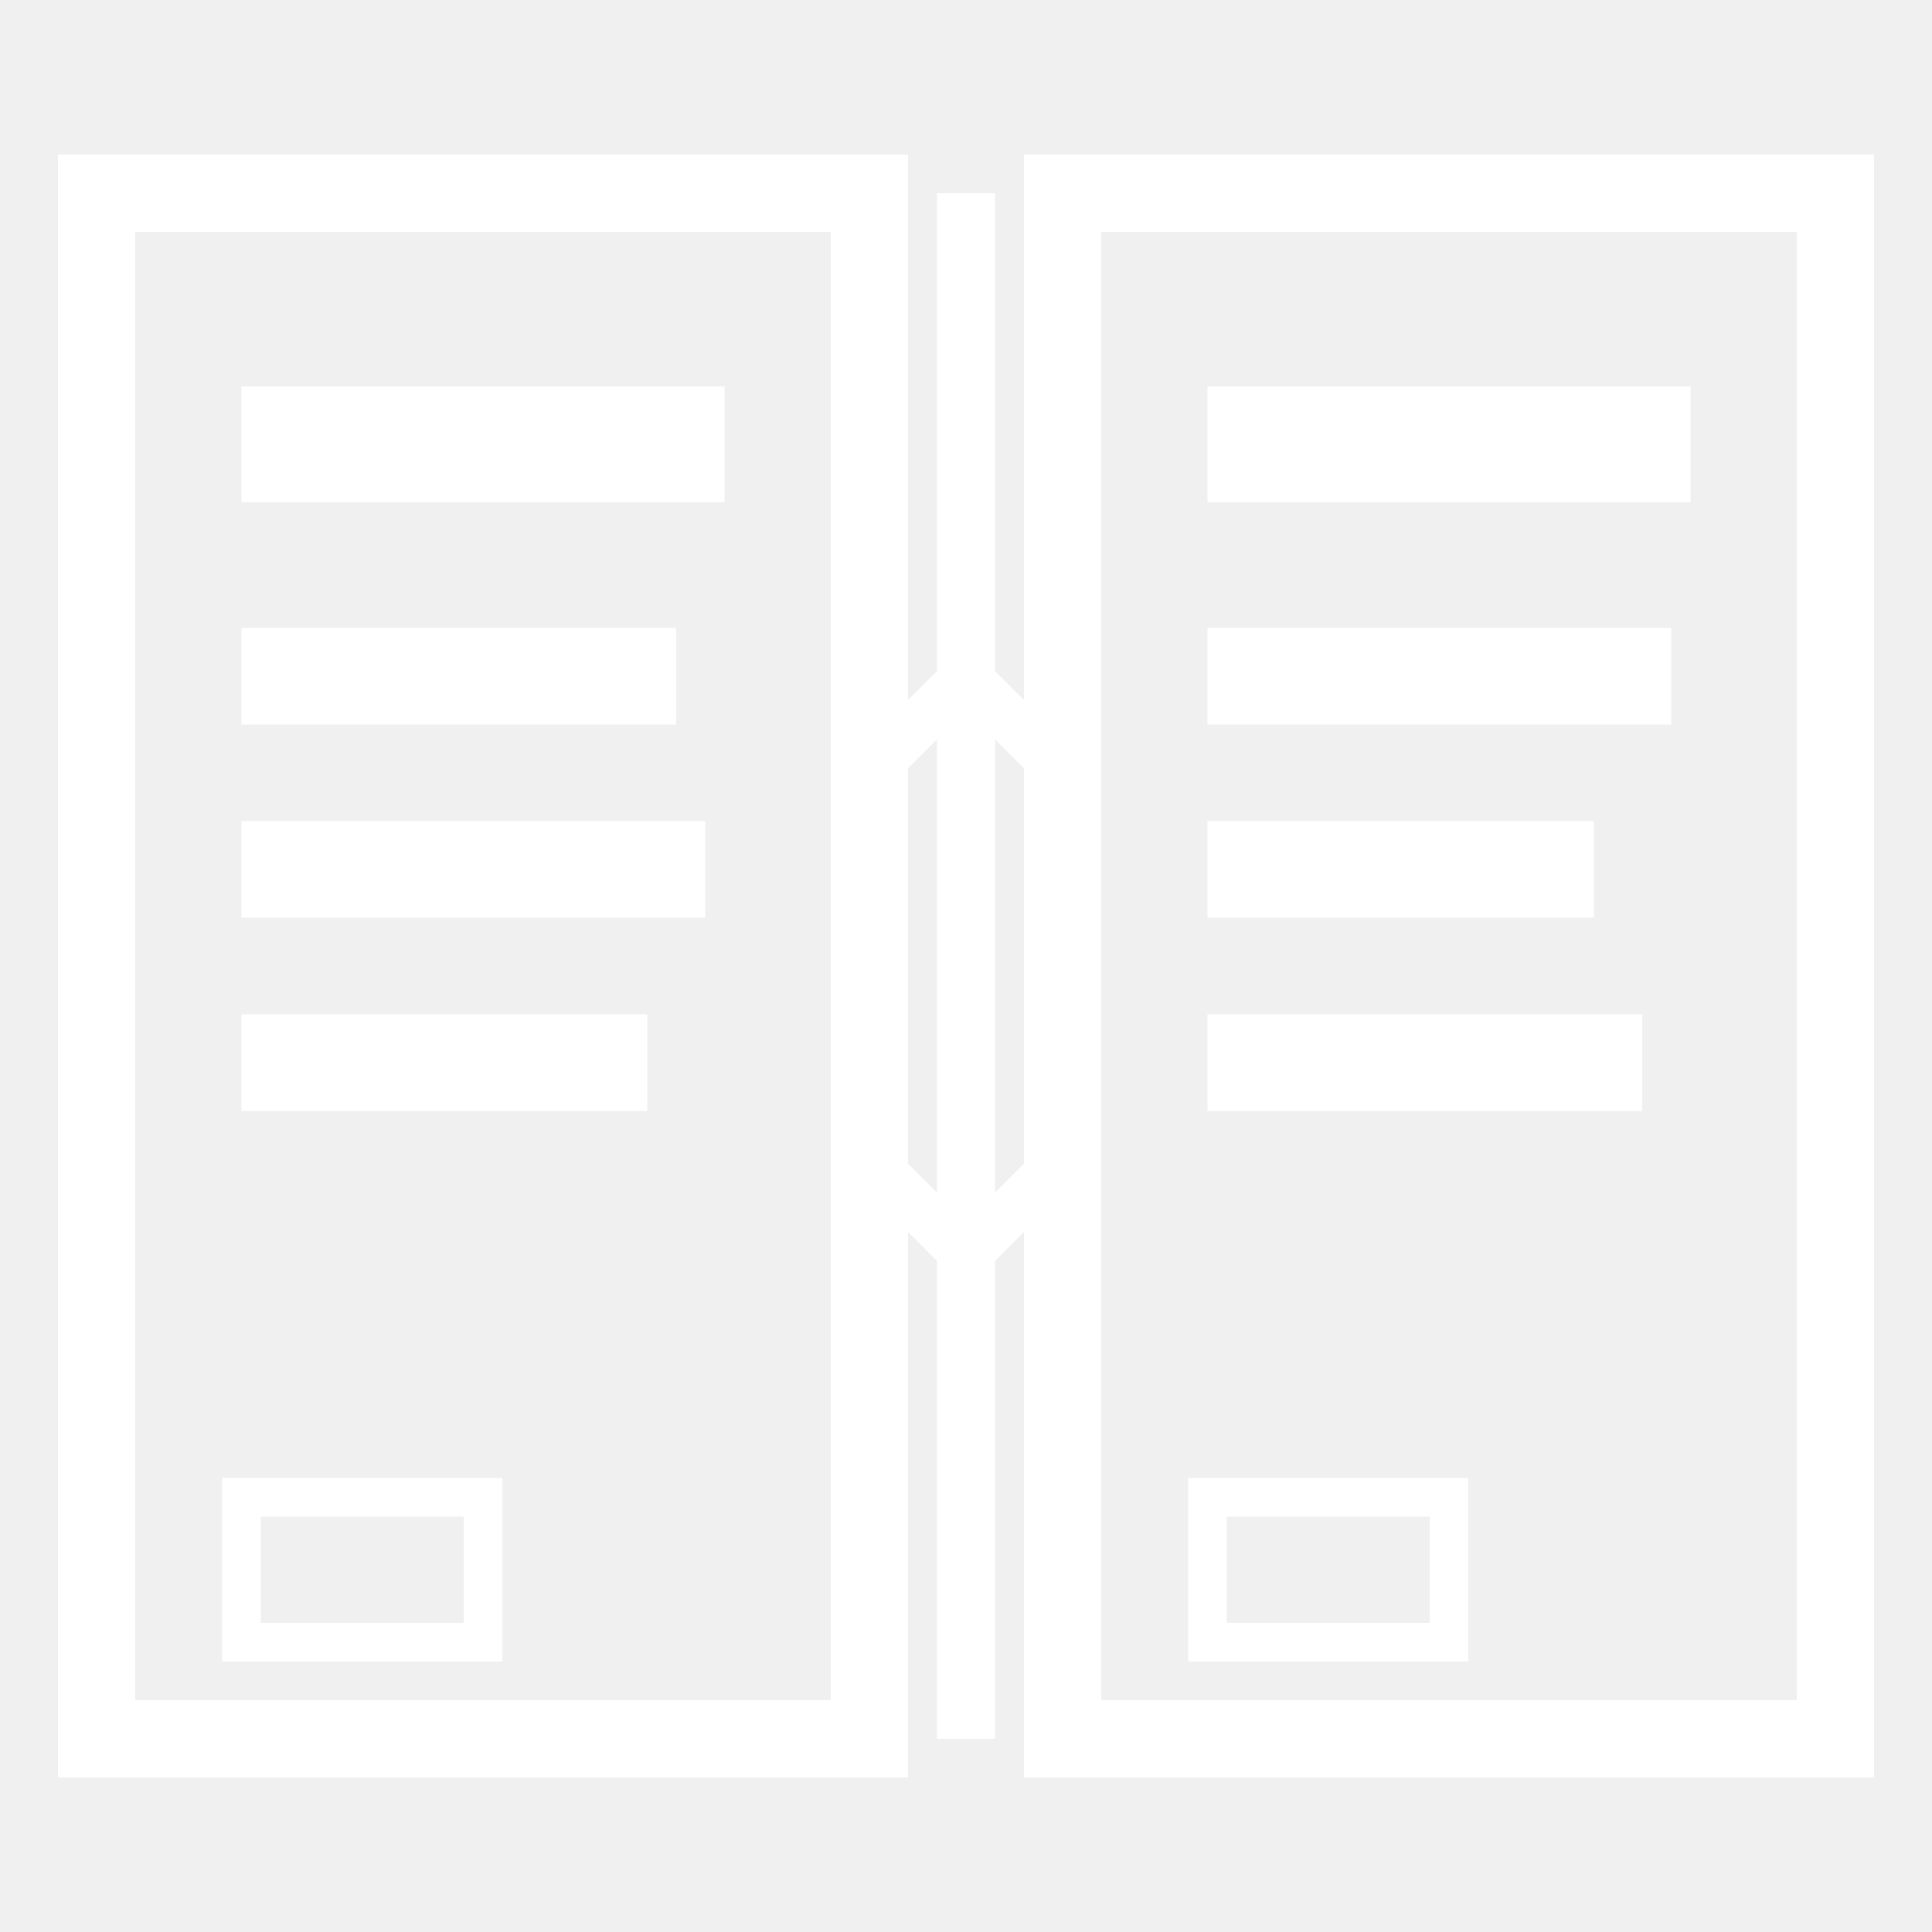
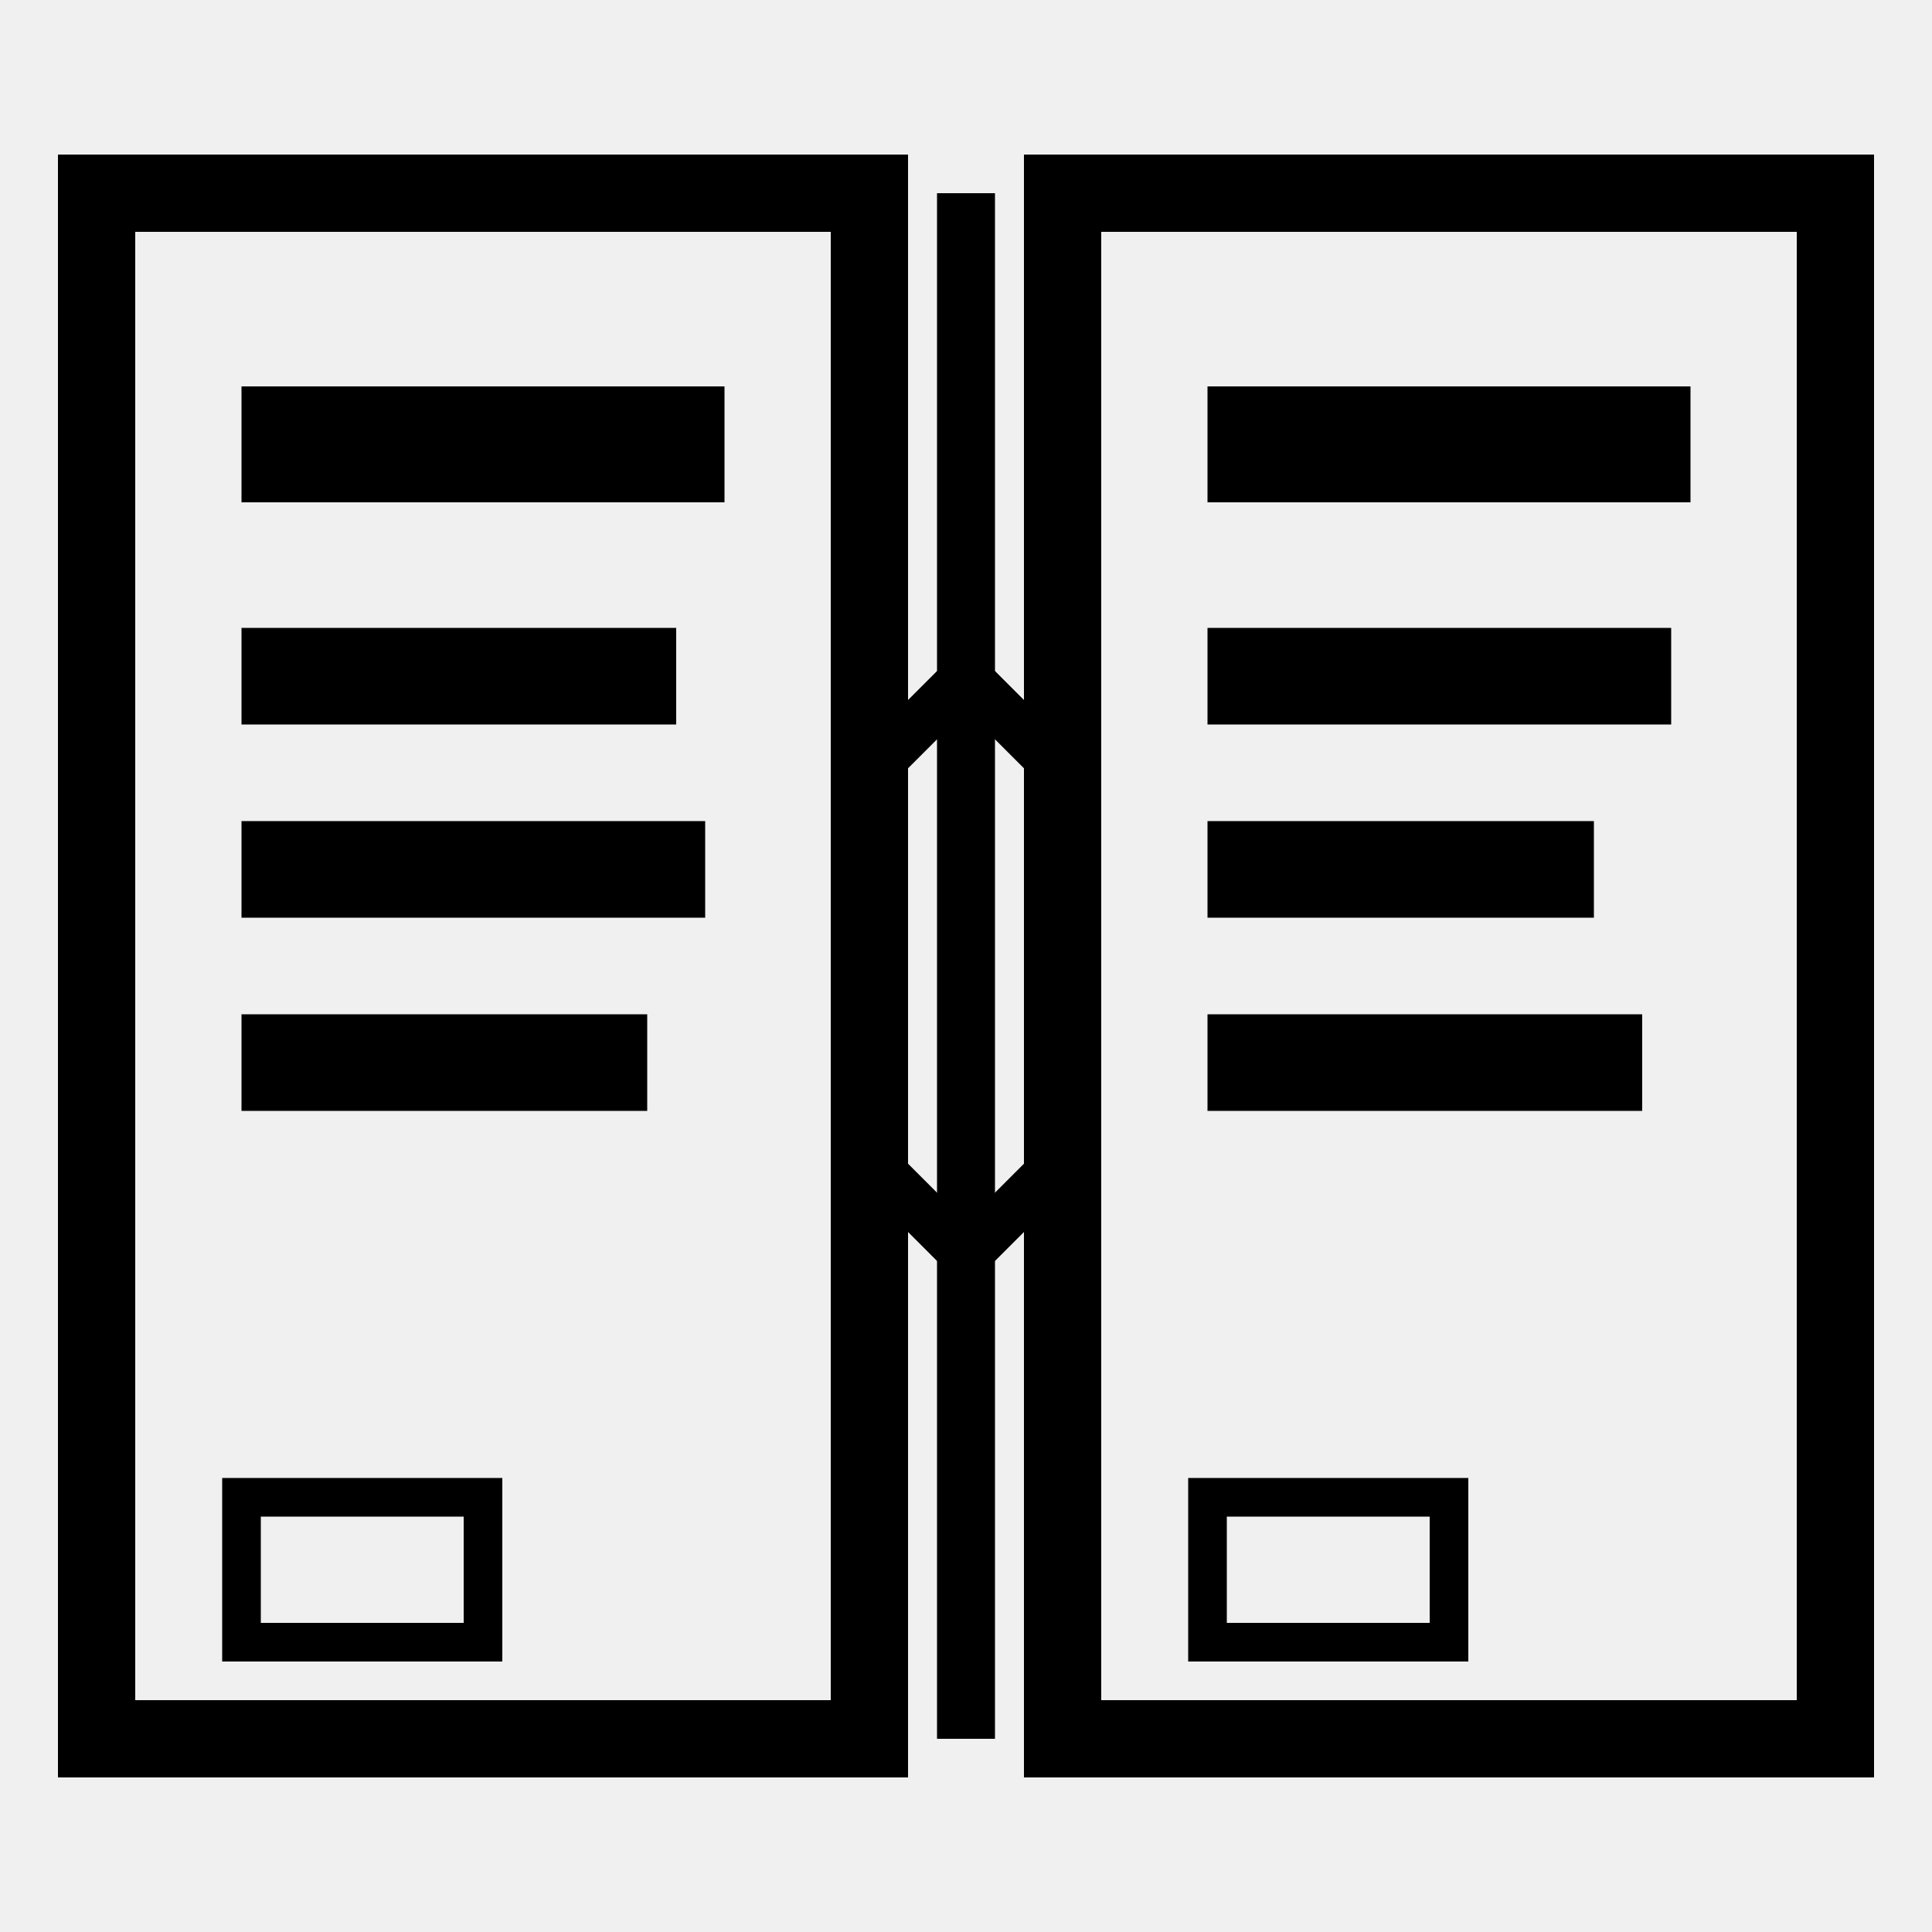
<svg xmlns="http://www.w3.org/2000/svg" width="200" height="200" viewBox="0 0 200 200" fill="none">
  <rect width="200" height="200" fill="transparent" />
-   <rect x="10" y="20" width="80" height="160" fill="transparent" stroke="white" stroke-width="8" />
-   <rect x="25" y="40" width="50" height="12" fill="white" />
-   <rect x="25" y="65" width="45" height="10" fill="white" />
-   <rect x="25" y="85" width="48" height="10" fill="white" />
-   <rect x="25" y="105" width="42" height="10" fill="white" />
-   <line x1="100" y1="20" x2="100" y2="180" stroke="white" stroke-width="6" />
-   <path d="M 90 80 L 100 70 L 110 80" stroke="white" stroke-width="5" fill="none" />
-   <path d="M 90 120 L 100 130 L 110 120" stroke="white" stroke-width="5" fill="none" />
-   <rect x="110" y="20" width="80" height="160" fill="transparent" stroke="white" stroke-width="8" />
-   <rect x="125" y="40" width="50" height="12" fill="white" />
-   <rect x="125" y="65" width="48" height="10" fill="white" />
-   <rect x="125" y="85" width="40" height="10" fill="white" />
-   <rect x="125" y="105" width="45" height="10" fill="white" />
-   <rect x="25" y="155" width="25" height="15" fill="transparent" stroke="white" stroke-width="4" />
-   <rect x="125" y="155" width="25" height="15" fill="transparent" stroke="white" stroke-width="4" />
+   <rect x="10" y="20" width="80" height="160" fill="transparent" stroke="currentColor" stroke-width="8" />
+   <rect x="25" y="40" width="50" height="12" fill="currentColor" />
+   <rect x="25" y="65" width="45" height="10" fill="currentColor" />
+   <rect x="25" y="85" width="48" height="10" fill="currentColor" />
+   <rect x="25" y="105" width="42" height="10" fill="currentColor" />
+   <line x1="100" y1="20" x2="100" y2="180" stroke="currentColor" stroke-width="6" />
+   <path d="M 90 80 L 100 70 L 110 80" stroke="currentColor" stroke-width="5" fill="none" />
+   <path d="M 90 120 L 100 130 L 110 120" stroke="currentColor" stroke-width="5" fill="none" />
+   <rect x="110" y="20" width="80" height="160" fill="transparent" stroke="currentColor" stroke-width="8" />
+   <rect x="125" y="40" width="50" height="12" fill="currentColor" />
+   <rect x="125" y="65" width="48" height="10" fill="currentColor" />
+   <rect x="125" y="85" width="40" height="10" fill="currentColor" />
+   <rect x="125" y="105" width="45" height="10" fill="currentColor" />
+   <rect x="25" y="155" width="25" height="15" fill="transparent" stroke="currentColor" stroke-width="4" />
+   <rect x="125" y="155" width="25" height="15" fill="transparent" stroke="currentColor" stroke-width="4" />
</svg>
